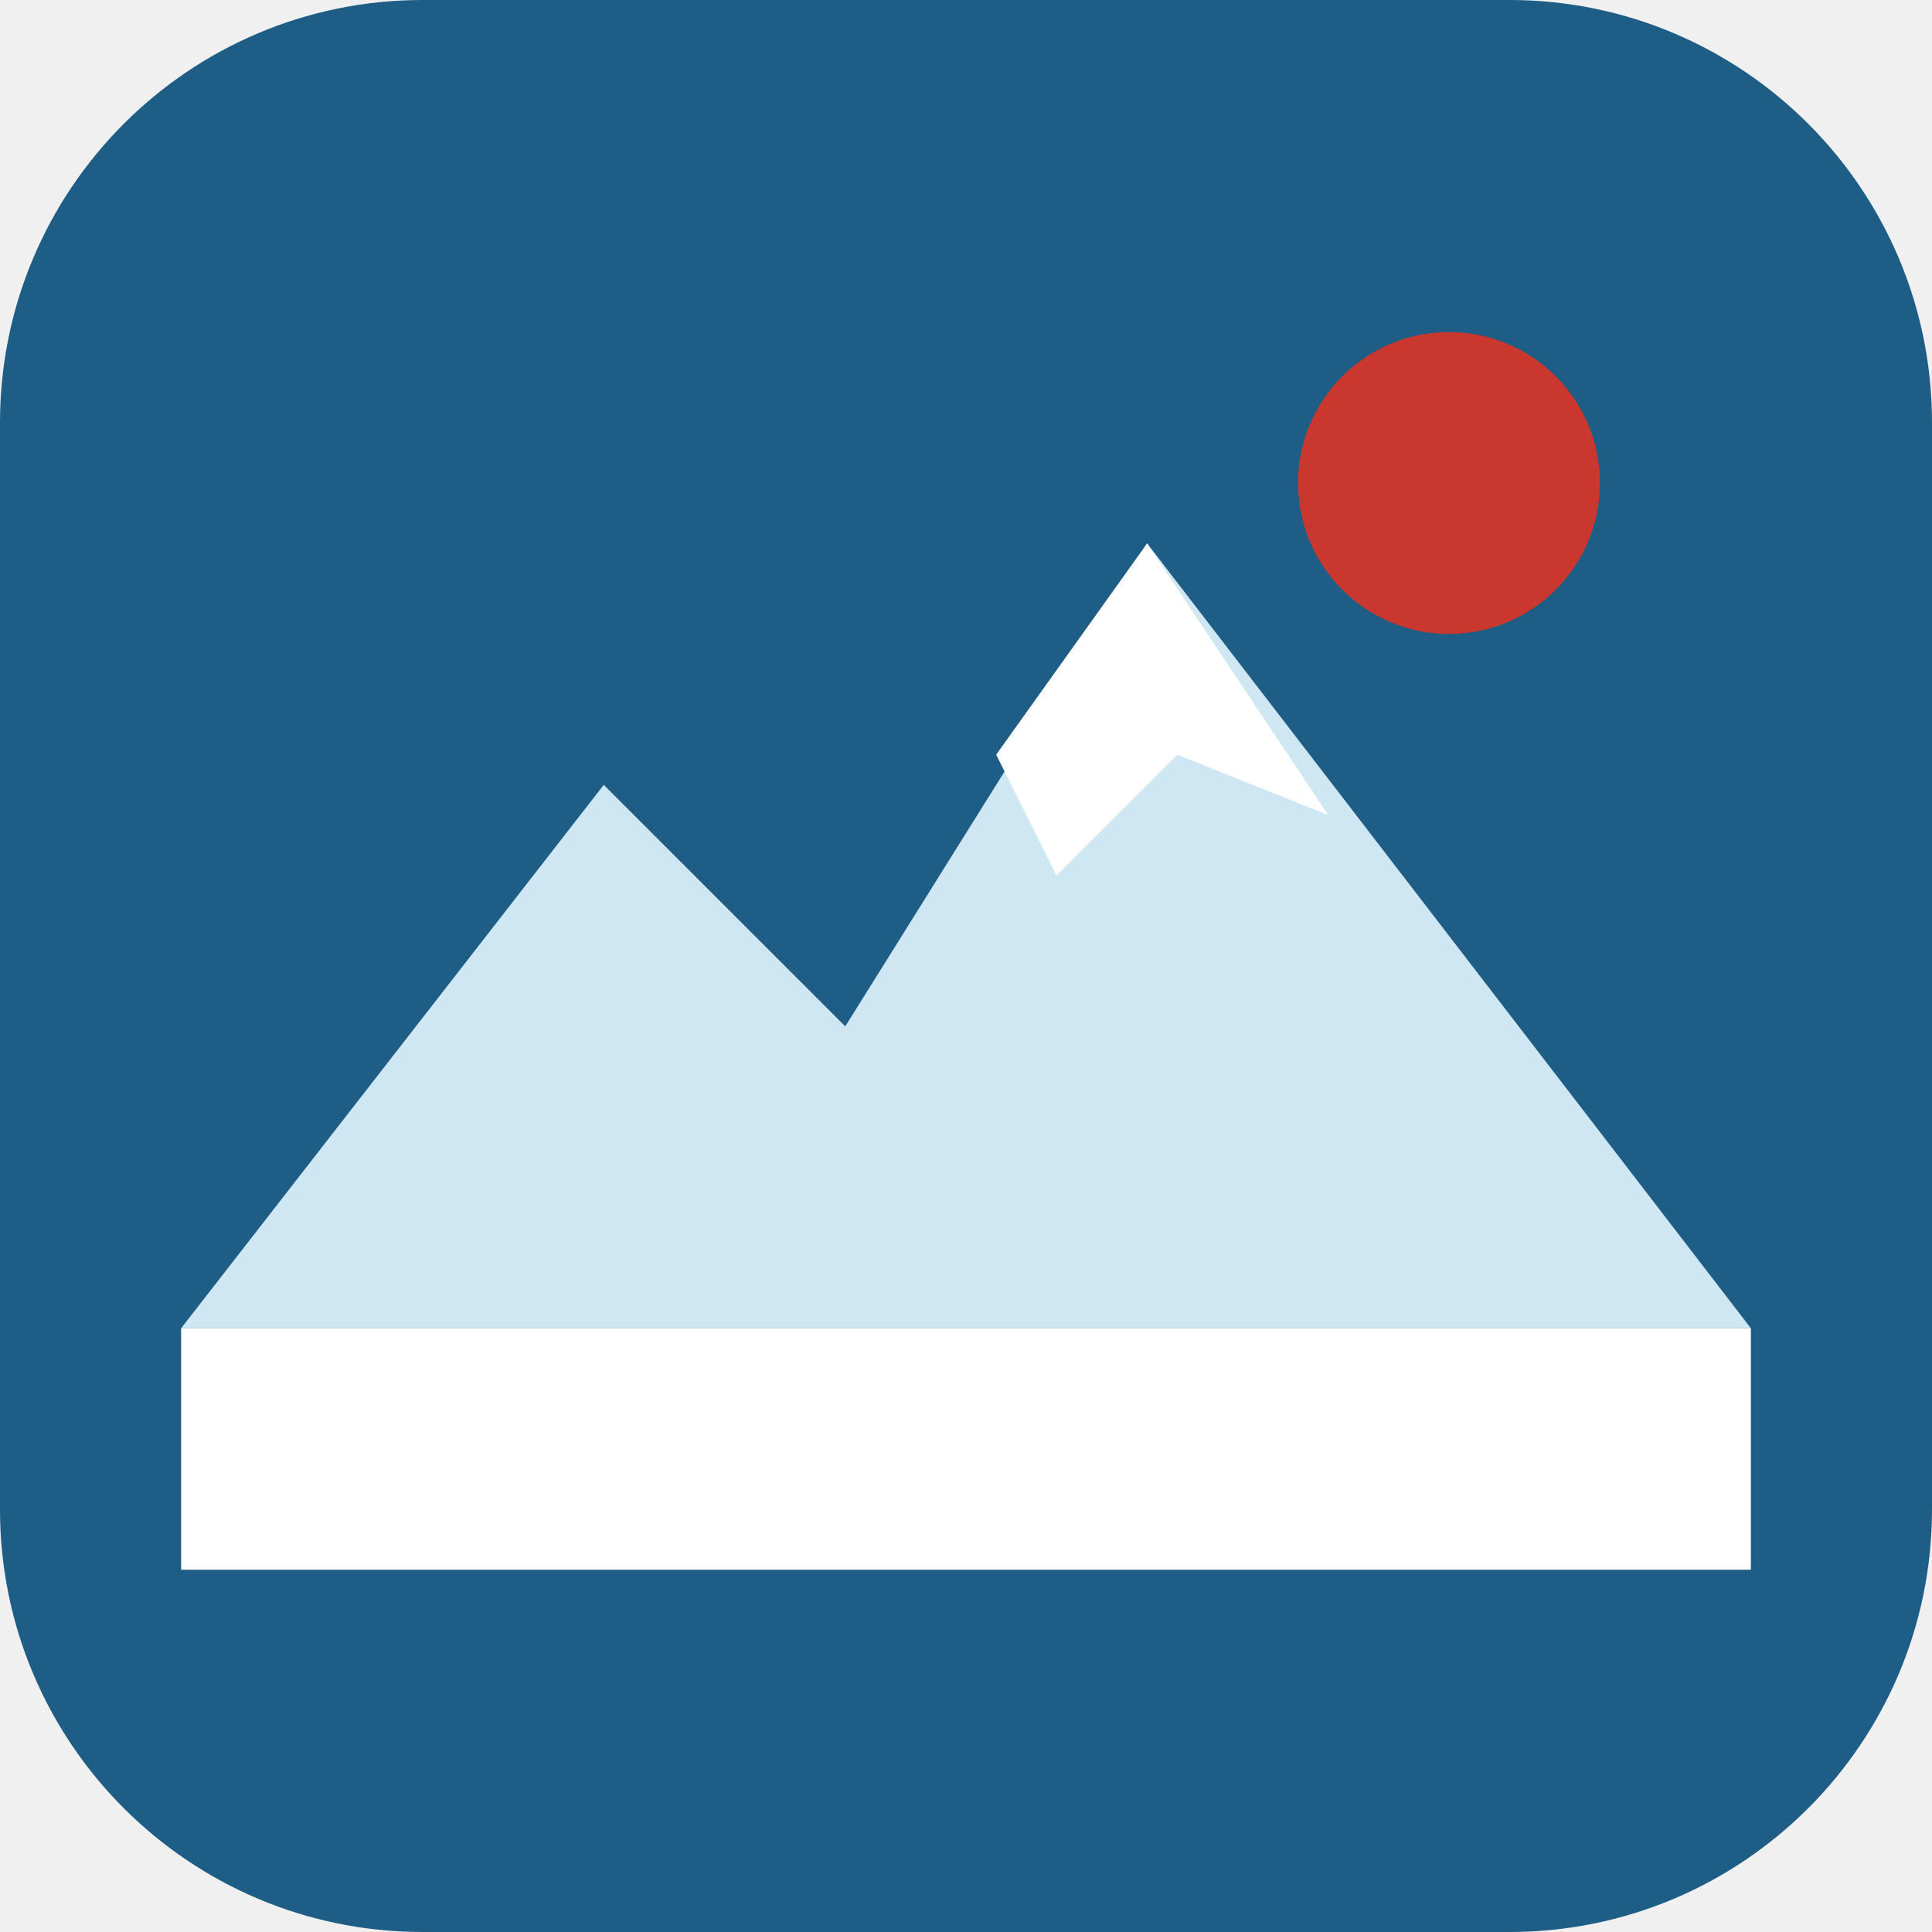
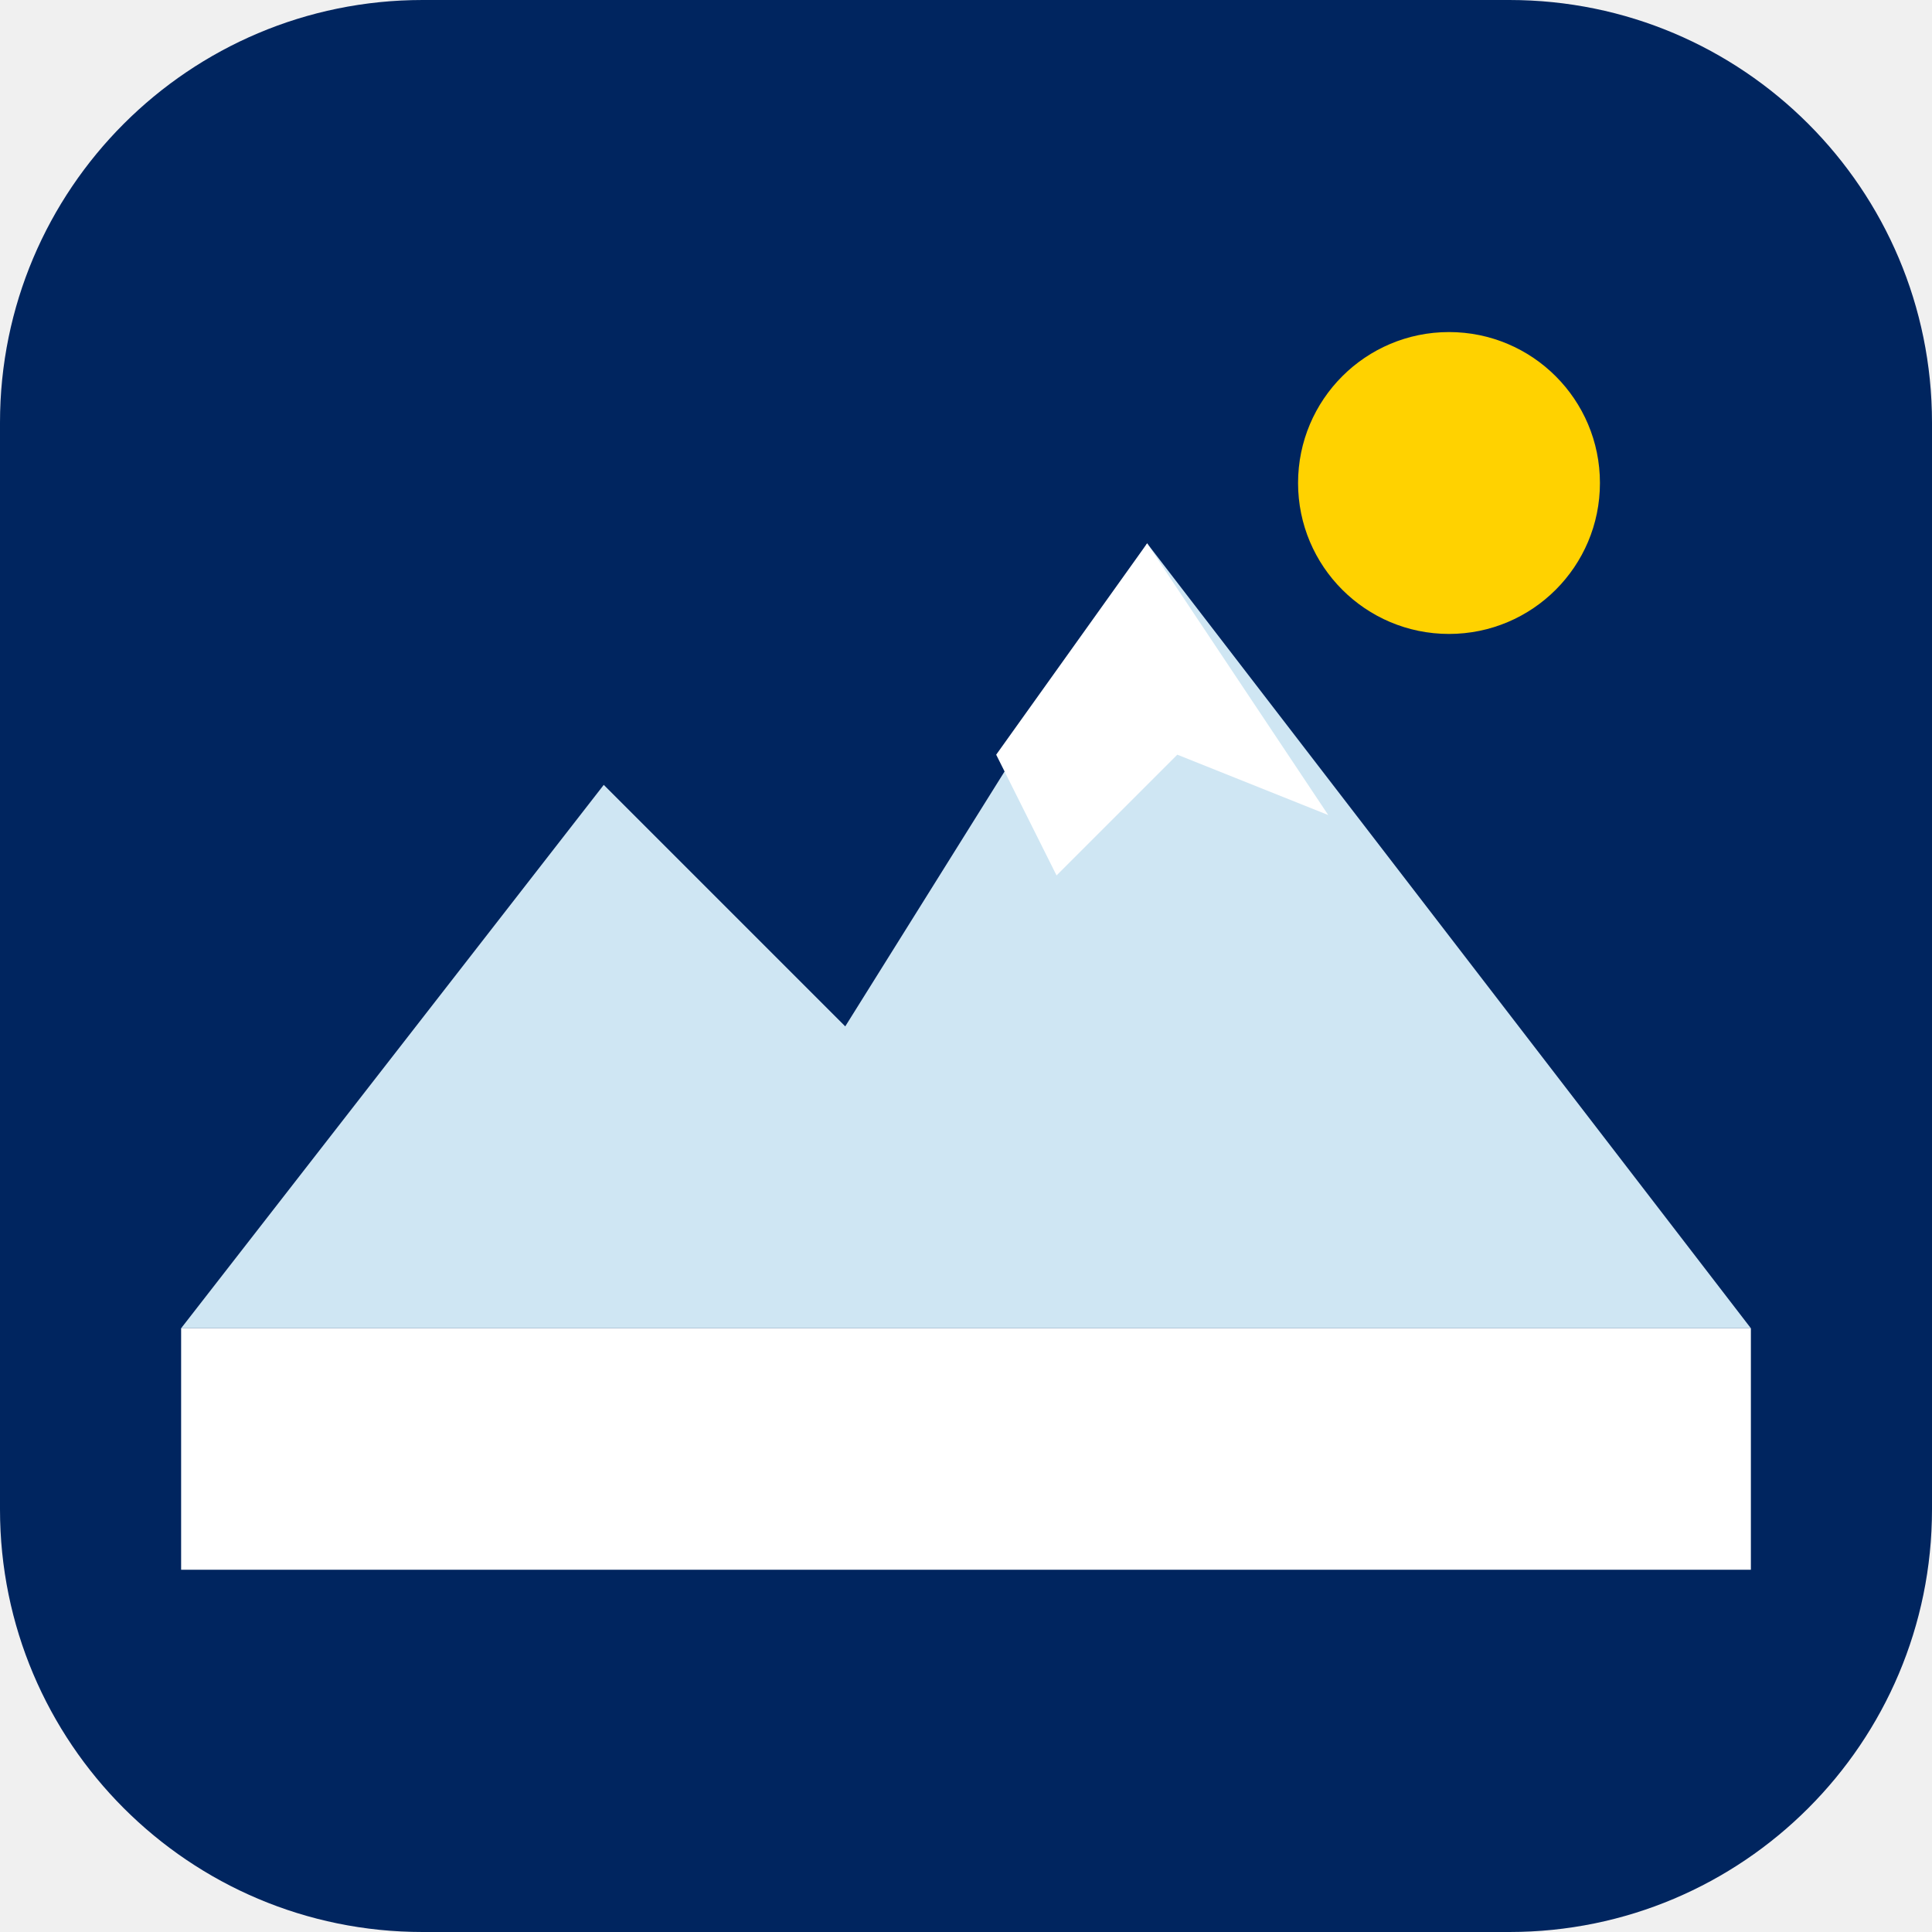
<svg xmlns="http://www.w3.org/2000/svg" viewBox="0 0 64 64">
-   <rect width="64" height="64" rx="14" fill="#1d5d86" />
+   <rect width="64" height="64" rx="14" fill="#00255f" />
  <path d="M6 44 L20 26 L28 34 L38 18 L58 44 Z" fill="#cfe6f3" />
  <path d="M38 18 L44 27 L39 25 L35 29 L33 25 Z" fill="#fff" />
  <rect x="6" y="44" width="52" height="8" fill="#fff" />
-   <circle cx="48" cy="16" r="5" fill="#c9372e" />
+   <circle cx="48" cy="16" r="5" fill="#FFD200" />
</svg>
